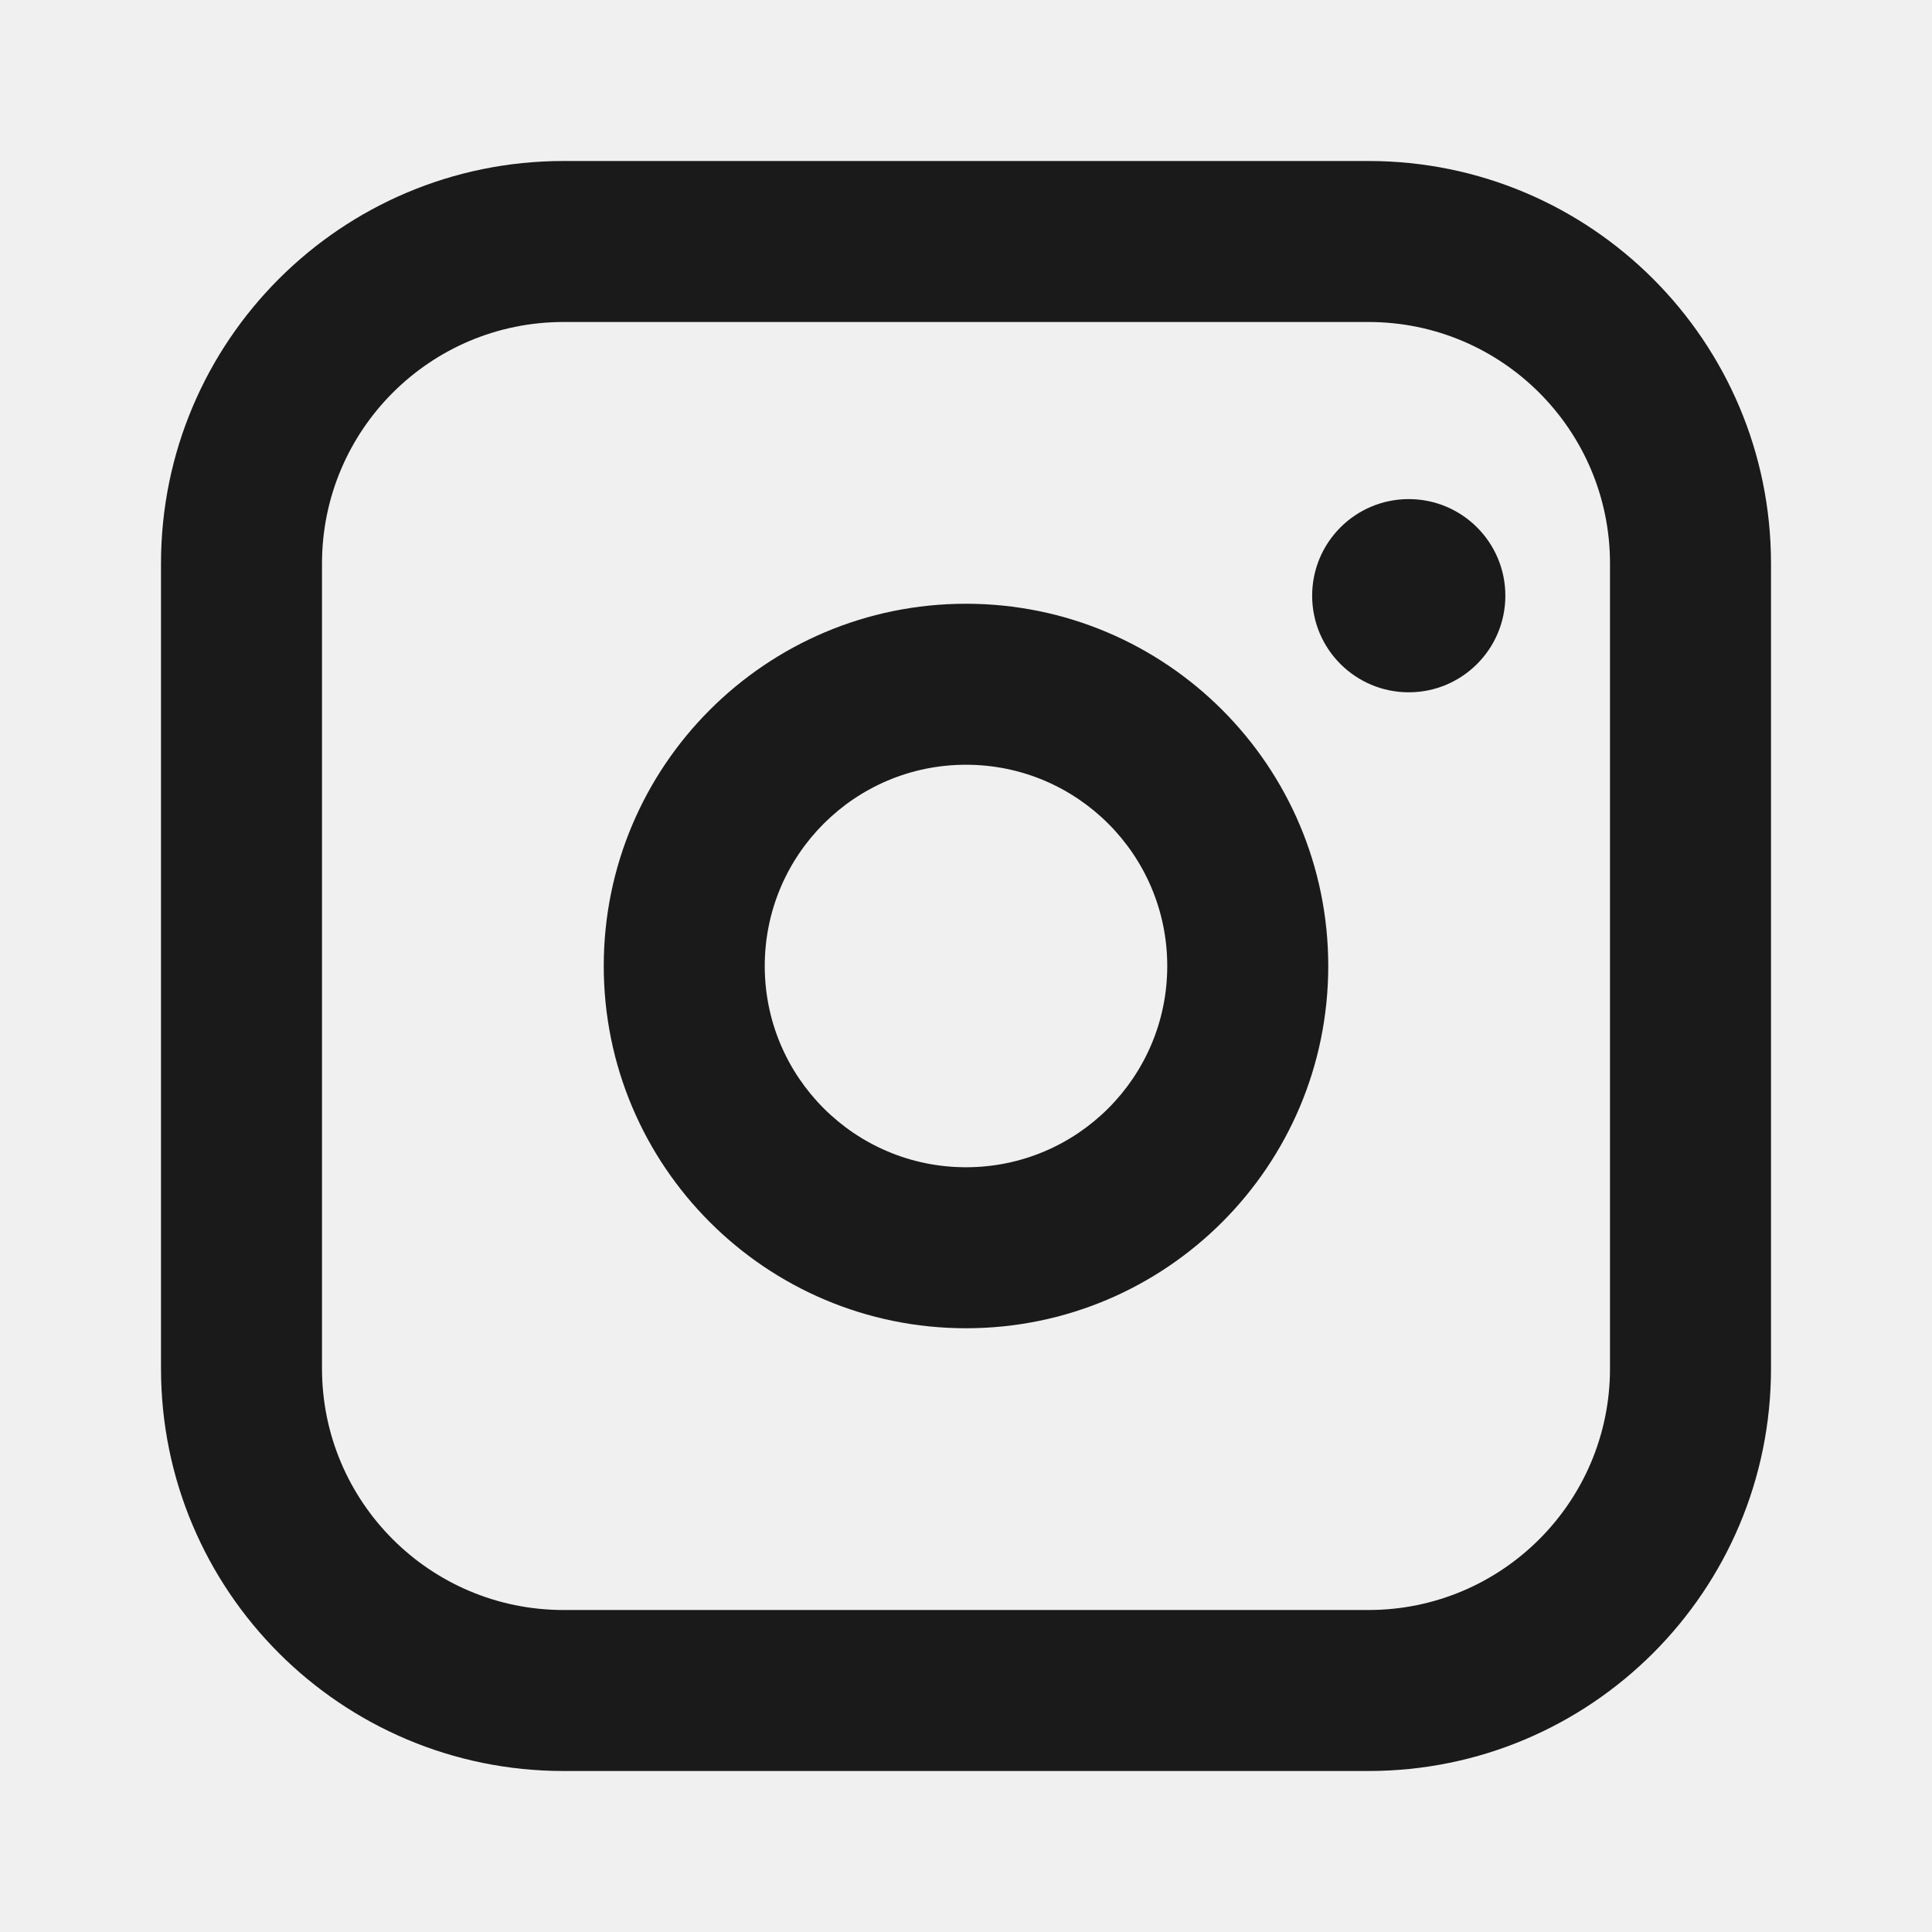
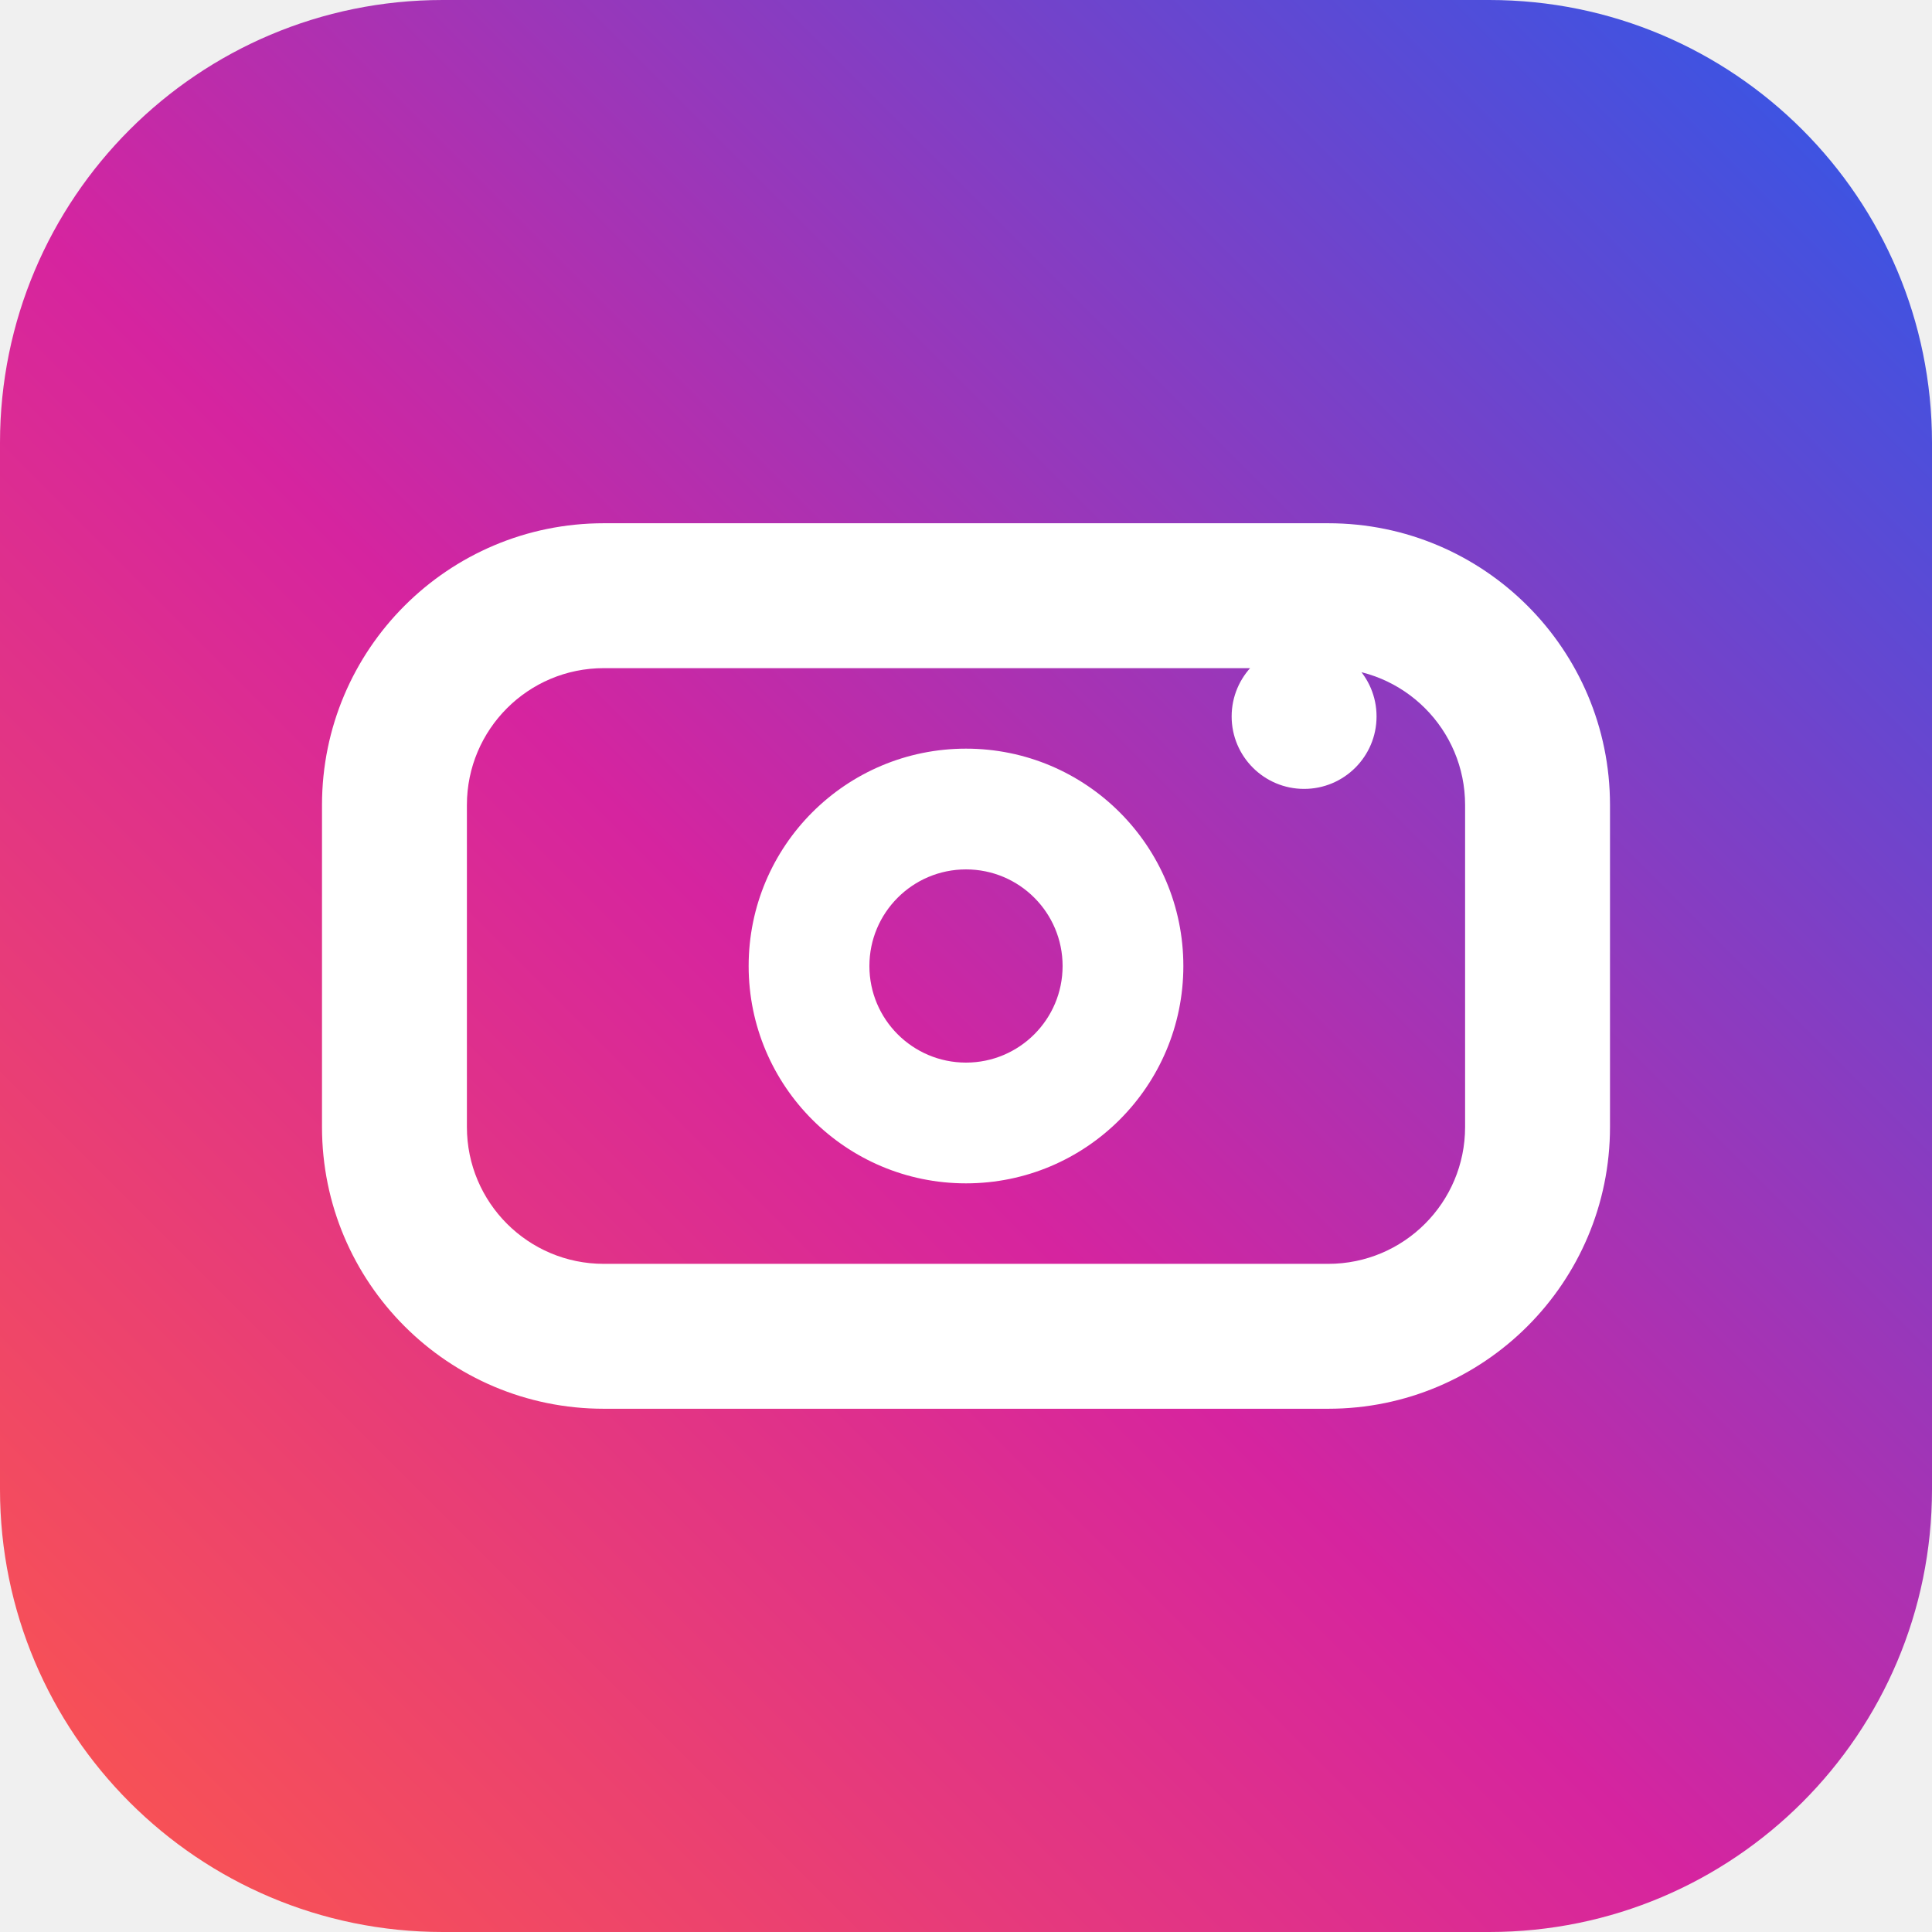
- <svg xmlns="http://www.w3.org/2000/svg" viewBox="0 0 24 24" fill="#1a1a1a">
-   <path d="M7 2h10a5 5 0 0 1 5 5v10a5 5 0 0 1-5 5H7a5 5 0 0 1-5-5V7a5 5 0 0 1 5-5zm0 2a3 3 0 0 0-3 3v10a3 3 0 0 0 3 3h10a3 3 0 0 0 3-3V7a3 3 0 0 0-3-3H7zm5 3.5A4.5 4.5 0 1 1 7.5 12 4.5 4.5 0 0 1 12 7.5zm0 2A2.5 2.5 0 1 0 14.5 12 2.5 2.5 0 0 0 12 9.5zM17.5 6.2a1.2 1.2 0 1 1-1.2 1.2 1.2 1.2 0 0 1 1.2-1.2z" />
+ <svg xmlns="http://www.w3.org/2000/svg" viewBox="0 0 24 24">
+   <defs>
+     <linearGradient id="ig-bg" x1="0%" y1="100%" x2="100%" y2="0%">
+       <stop offset="0%" stop-color="#FD5949" />
+       <stop offset="45%" stop-color="#D6249F" />
+       <stop offset="100%" stop-color="#285AEB" />
+     </linearGradient>
+   </defs>
+   <rect width="24" height="24" rx="5.5" fill="url(#ig-bg)" />
+   <path fill="#fff" d="M7.5 6.5h9a3.5 3.5 0 0 1 3.5 3.5v4a3.5 3.5 0 0 1-3.5 3.5h-9A3.5 3.5 0 0 1 4 14V10A3.5 3.5 0 0 1 7.5 6.5zm0 1.8A1.7 1.7 0 0 0 5.8 10v4a1.7 1.7 0 0 0 1.7 1.7h9A1.7 1.7 0 0 0 18.2 14v-4a1.7 1.7 0 0 0-1.7-1.7h-9zM12 9.3a2.7 2.7 0 1 1 0 5.4 2.7 2.7 0 0 1 0-5.4zm0 1.5a1.2 1.2 0 1 0 0 2.4 1.2 1.2 0 0 0 0-2.4zm4.2-2.8a.9.9 0 1 1 0 1.8.9.9 0 0 1 0-1.8z" />
</svg>
